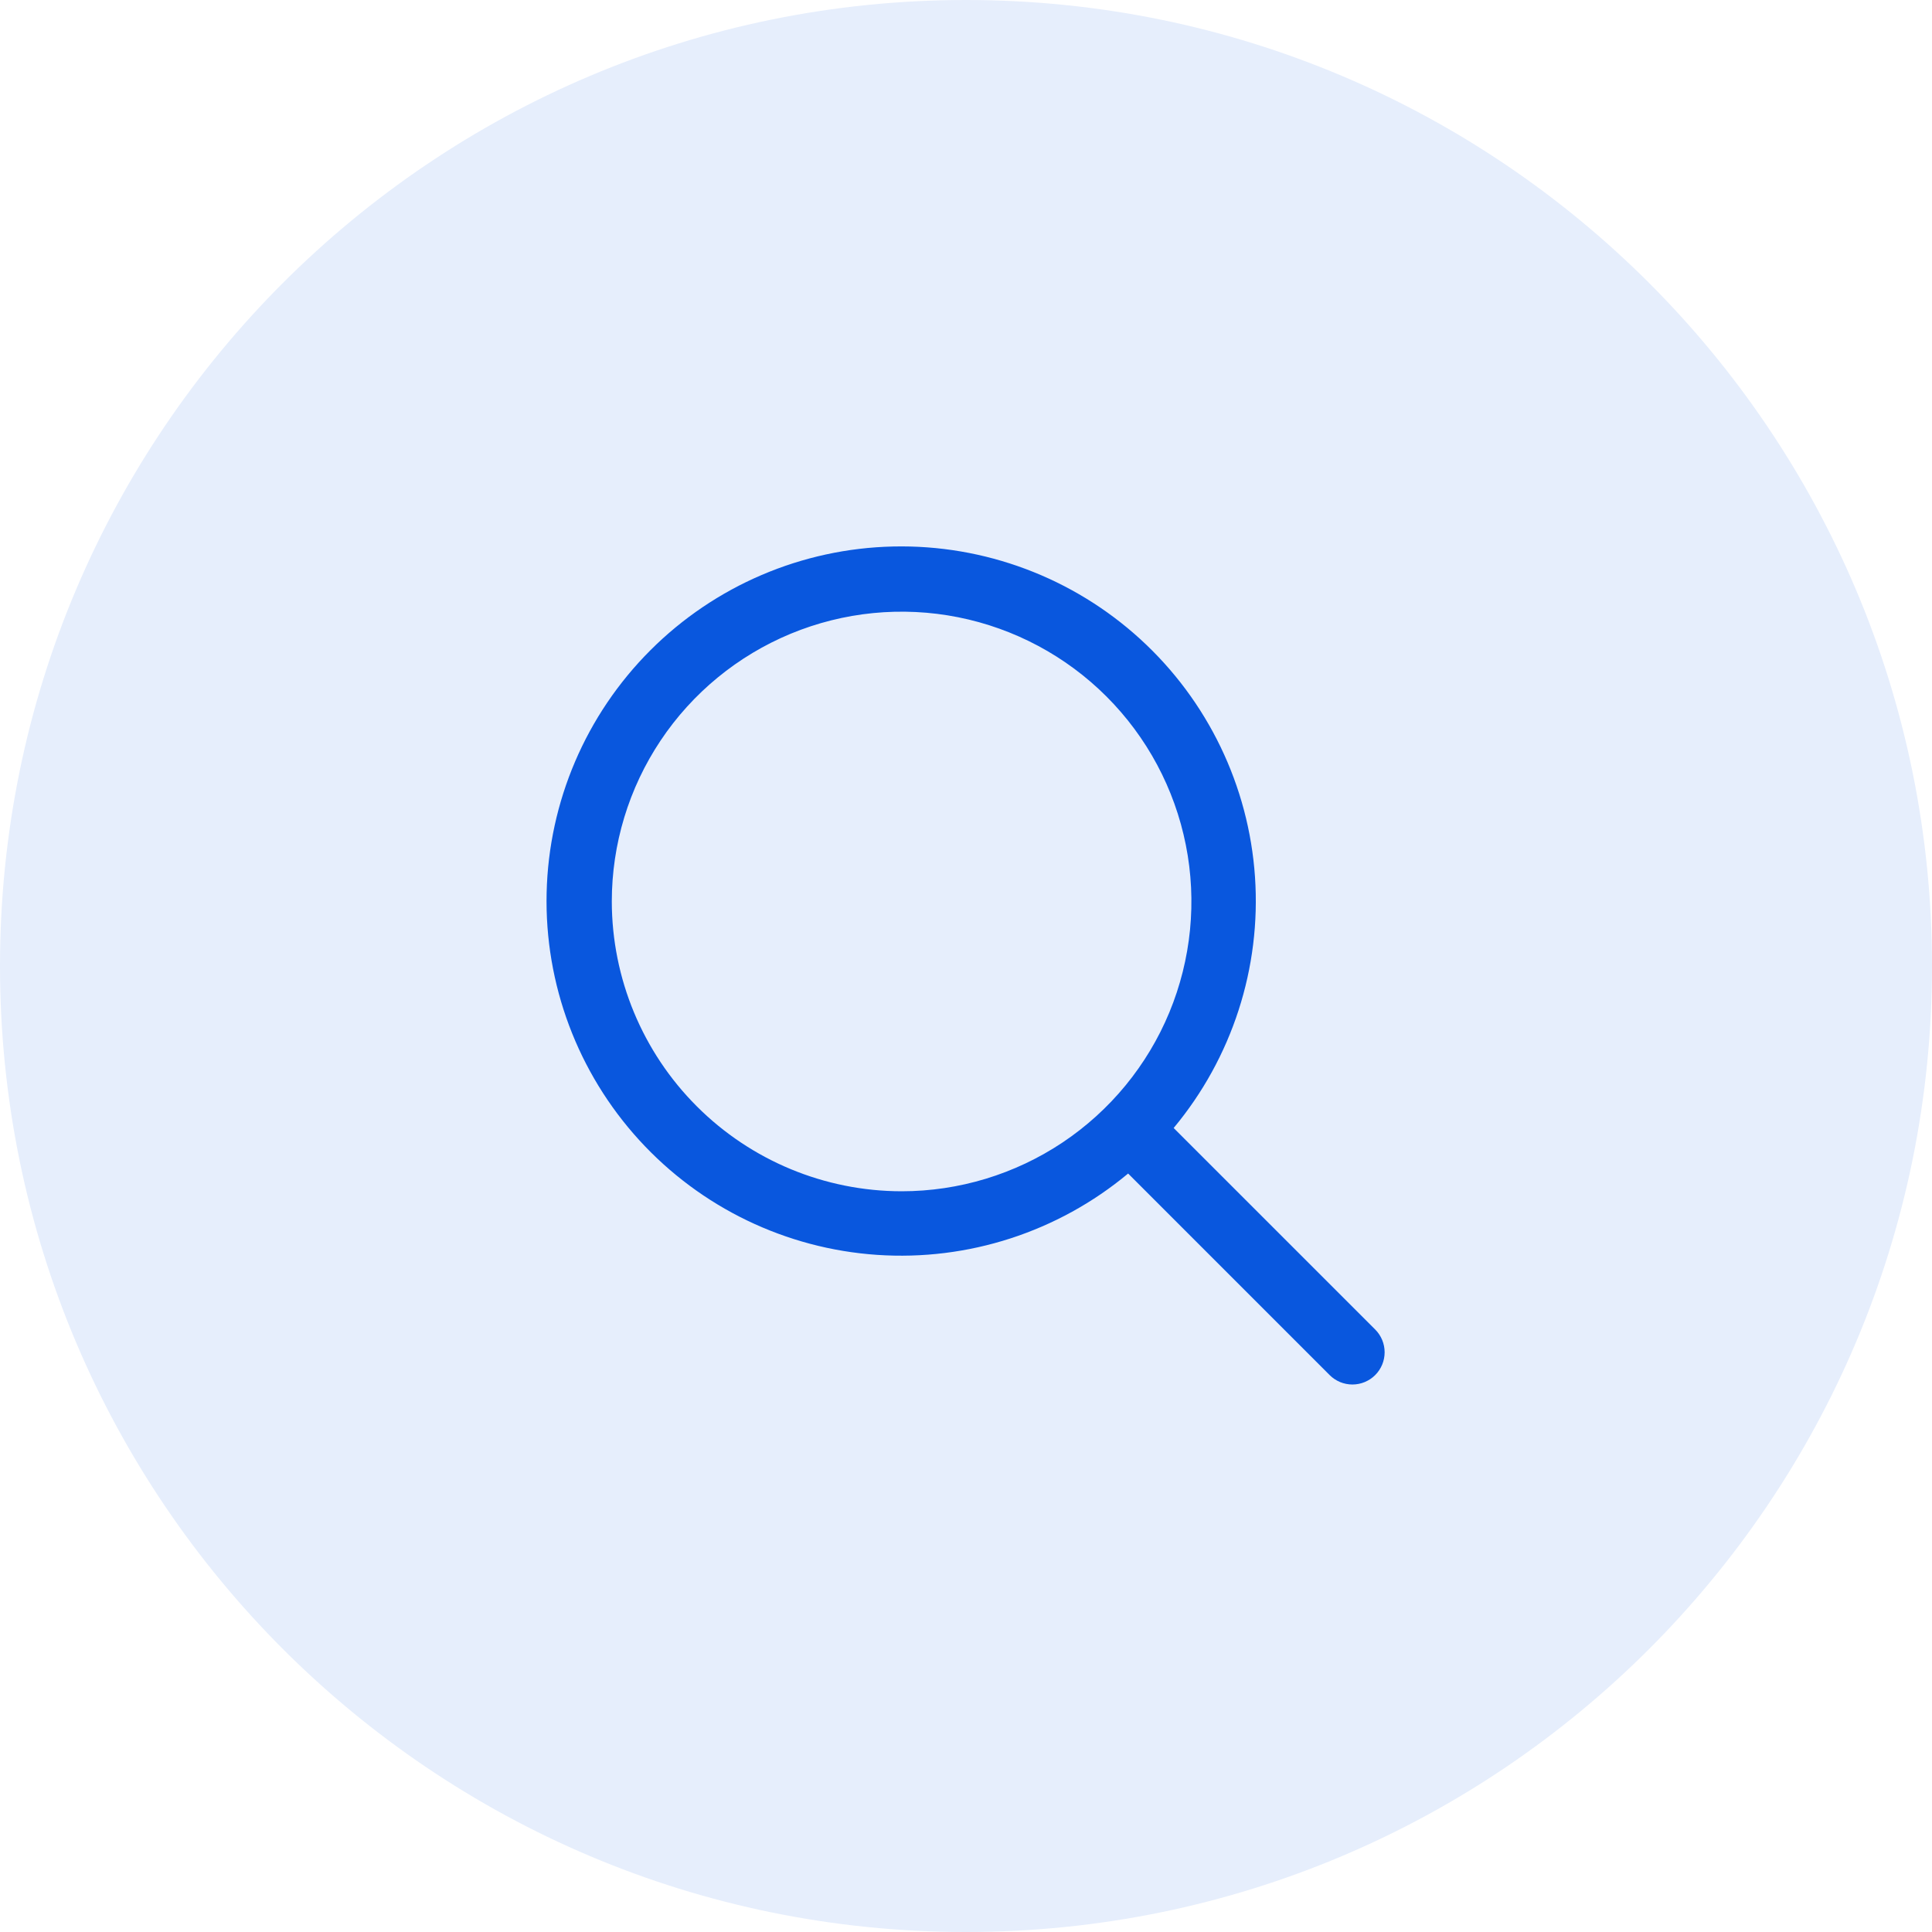
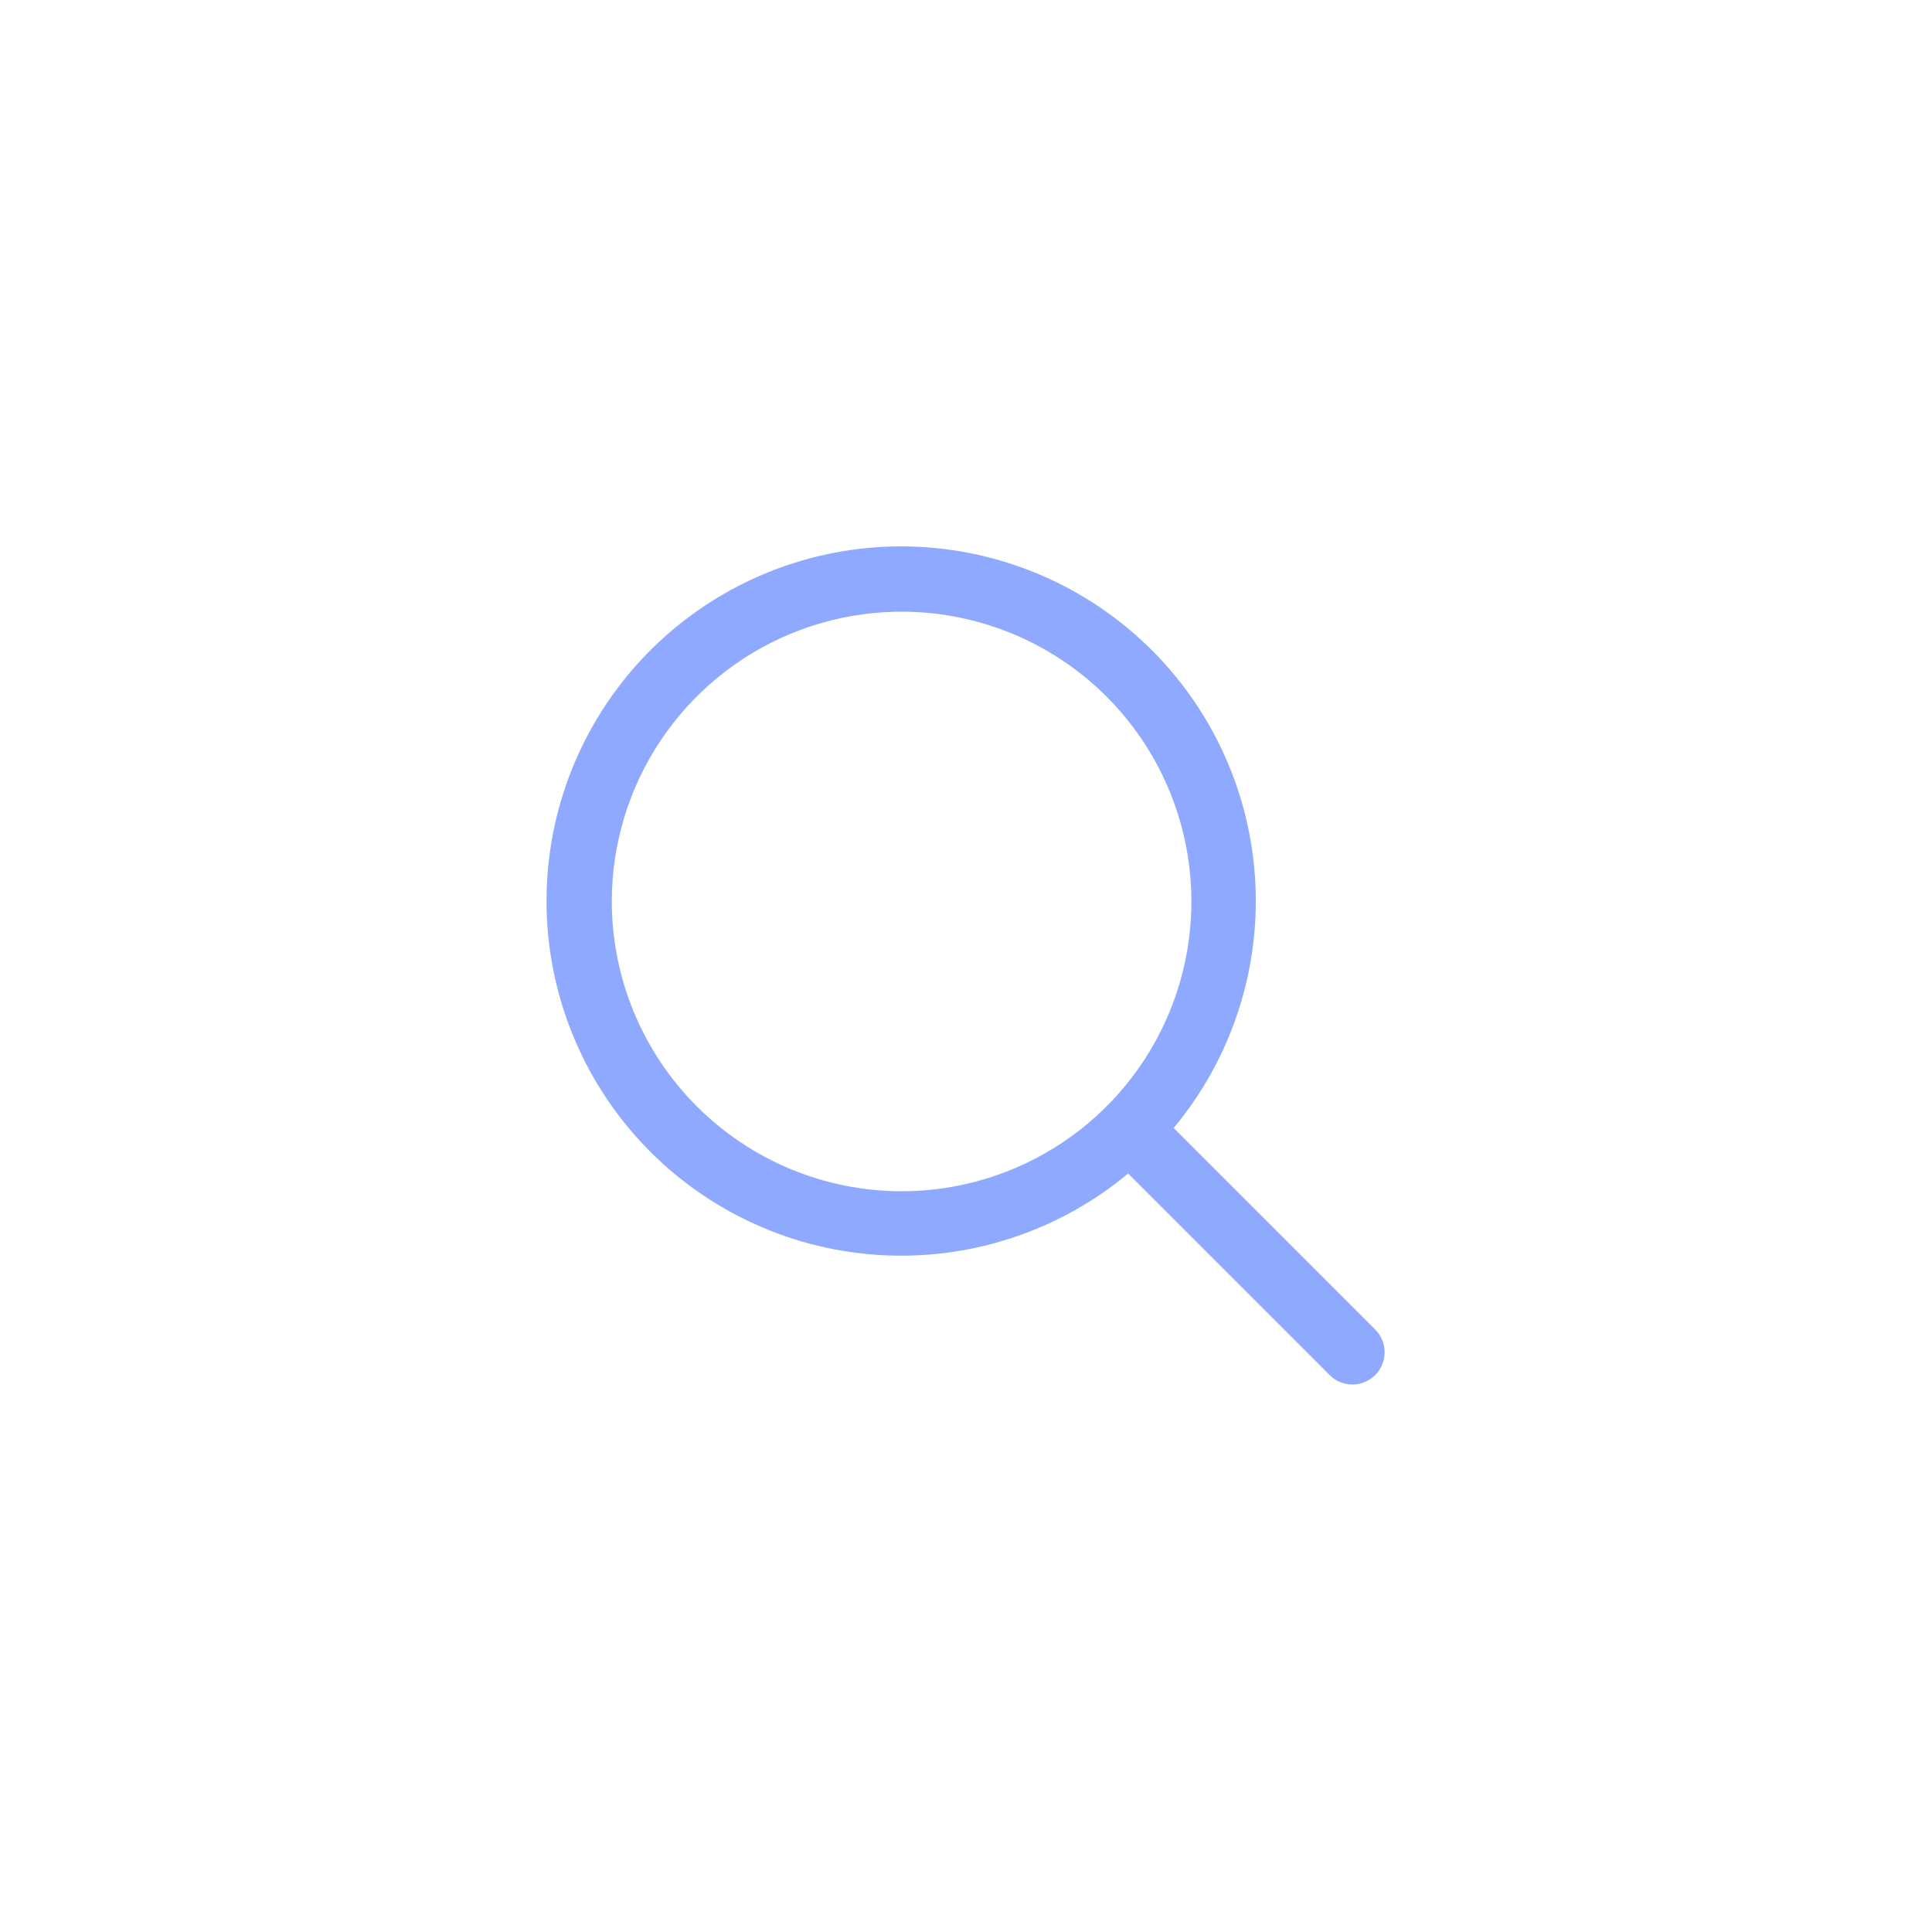
<svg xmlns="http://www.w3.org/2000/svg" width="60" height="60" viewBox="0 0 60 60" fill="none">
-   <rect width="60" height="60" rx="30" fill="#E6EEFC" />
-   <path d="M42.708 41.289L36.449 35.031C38.263 32.853 39.168 30.06 38.975 27.232C38.782 24.404 37.506 21.76 35.413 19.849C33.319 17.938 30.57 16.907 27.736 16.972C24.902 17.036 22.203 18.19 20.198 20.195C18.194 22.199 17.04 24.899 16.976 27.732C16.911 30.566 17.942 33.315 19.853 35.409C21.764 37.502 24.408 38.778 27.236 38.971C30.064 39.164 32.857 38.259 35.035 36.445L41.293 42.704C41.386 42.797 41.496 42.87 41.617 42.921C41.739 42.971 41.869 42.997 42 42.997C42.132 42.997 42.262 42.971 42.383 42.921C42.505 42.87 42.615 42.797 42.708 42.704C42.801 42.611 42.874 42.501 42.925 42.379C42.975 42.258 43.001 42.128 43.001 41.996C43.001 41.865 42.975 41.735 42.925 41.614C42.874 41.492 42.801 41.382 42.708 41.289ZM19 27.996C19 26.216 19.528 24.476 20.517 22.996C21.506 21.516 22.912 20.363 24.556 19.681C26.201 19 28.01 18.822 29.756 19.169C31.502 19.517 33.106 20.374 34.364 21.632C35.623 22.891 36.48 24.495 36.827 26.241C37.175 27.986 36.996 29.796 36.315 31.441C35.634 33.085 34.48 34.491 33 35.48C31.52 36.468 29.78 36.996 28 36.996C25.614 36.994 23.326 36.045 21.639 34.357C19.952 32.67 19.003 30.383 19 27.996Z" fill="#0957DE" />
+   <path d="M42.708 41.289L36.449 35.031C38.263 32.853 39.168 30.06 38.975 27.232C38.782 24.404 37.506 21.76 35.413 19.849C33.319 17.938 30.57 16.907 27.736 16.972C24.902 17.036 22.203 18.19 20.198 20.195C18.194 22.199 17.04 24.899 16.976 27.732C16.911 30.566 17.942 33.315 19.853 35.409C21.764 37.502 24.408 38.778 27.236 38.971C30.064 39.164 32.857 38.259 35.035 36.445L41.293 42.704C41.386 42.797 41.496 42.87 41.617 42.921C41.739 42.971 41.869 42.997 42 42.997C42.132 42.997 42.262 42.971 42.383 42.921C42.505 42.87 42.615 42.797 42.708 42.704C42.801 42.611 42.874 42.501 42.925 42.379C42.975 42.258 43.001 42.128 43.001 41.996C43.001 41.865 42.975 41.735 42.925 41.614C42.874 41.492 42.801 41.382 42.708 41.289ZM19 27.996C19 26.216 19.528 24.476 20.517 22.996C21.506 21.516 22.912 20.363 24.556 19.681C26.201 19 28.01 18.822 29.756 19.169C31.502 19.517 33.106 20.374 34.364 21.632C35.623 22.891 36.48 24.495 36.827 26.241C37.175 27.986 36.996 29.796 36.315 31.441C35.634 33.085 34.48 34.491 33 35.48C31.52 36.468 29.78 36.996 28 36.996C25.614 36.994 23.326 36.045 21.639 34.357C19.952 32.67 19.003 30.383 19 27.996Z" fill="#8FA9FF" />
</svg>
